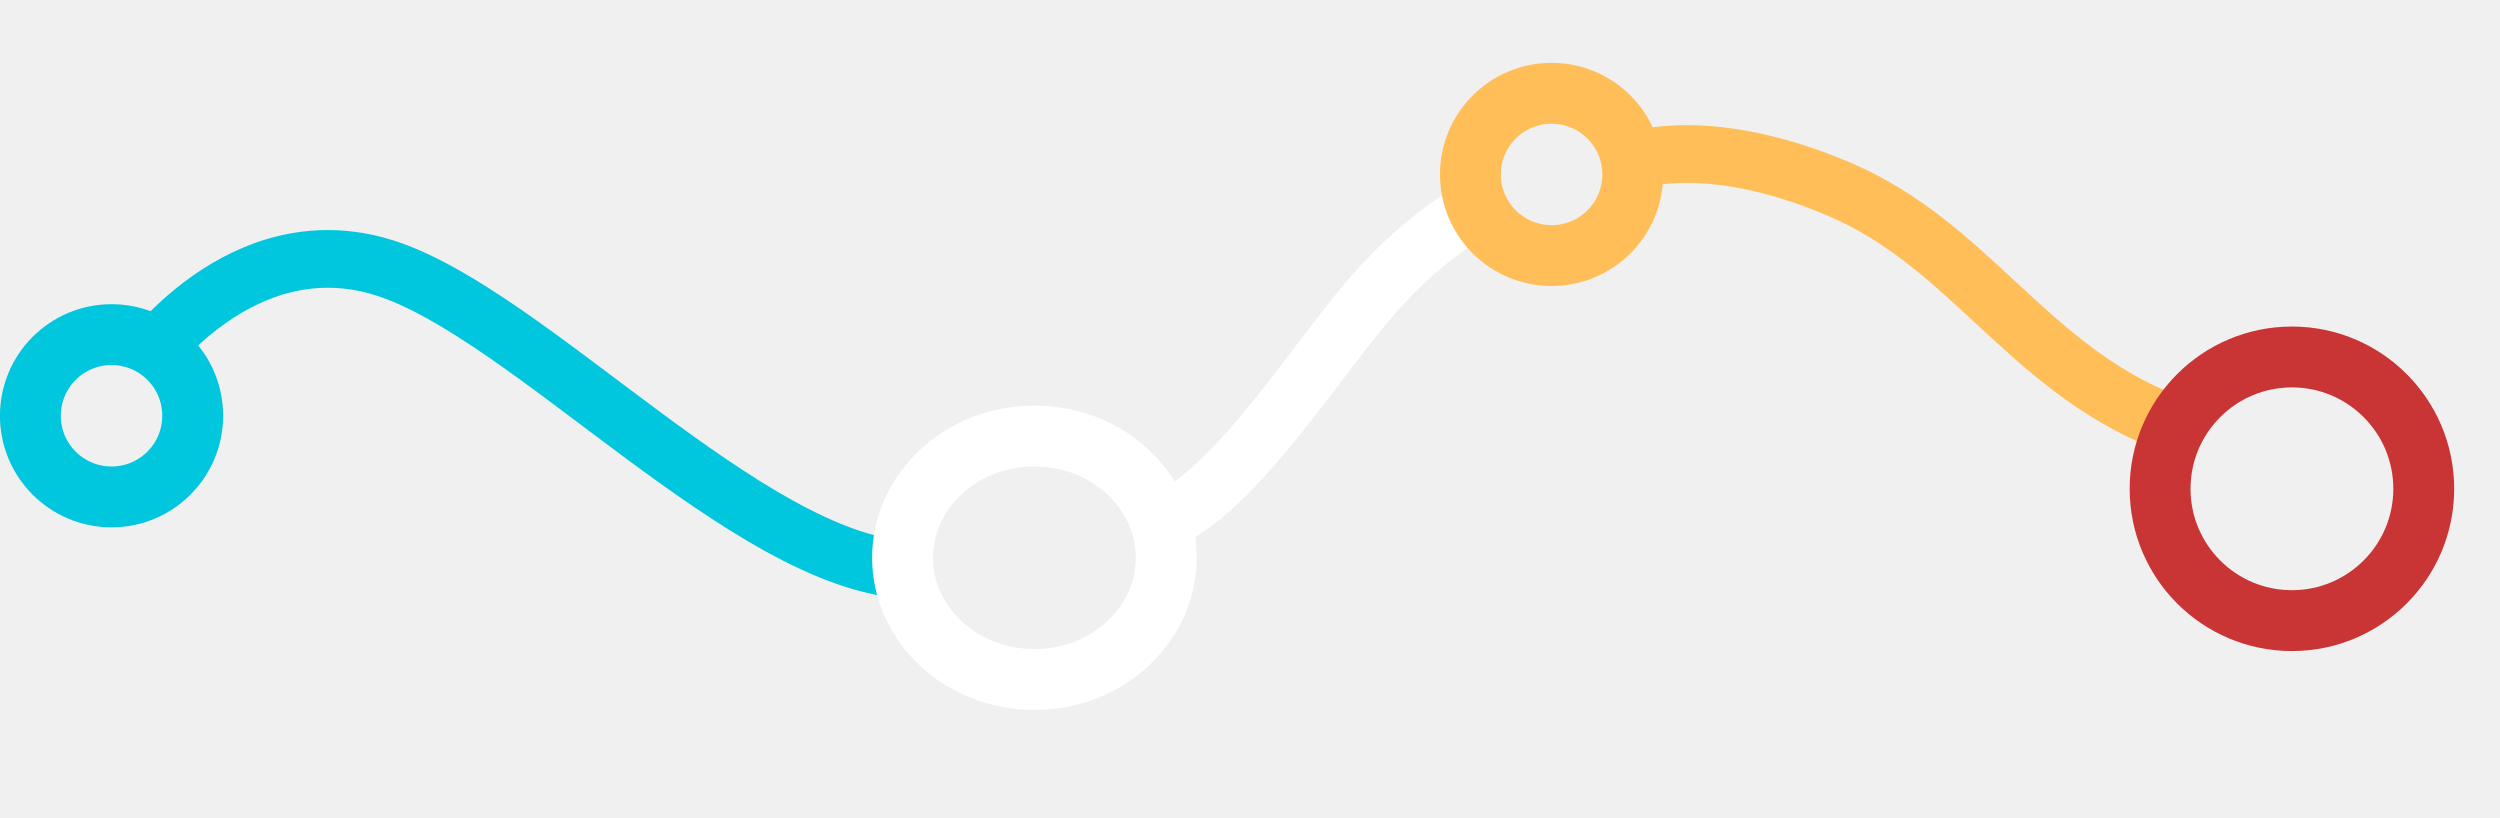
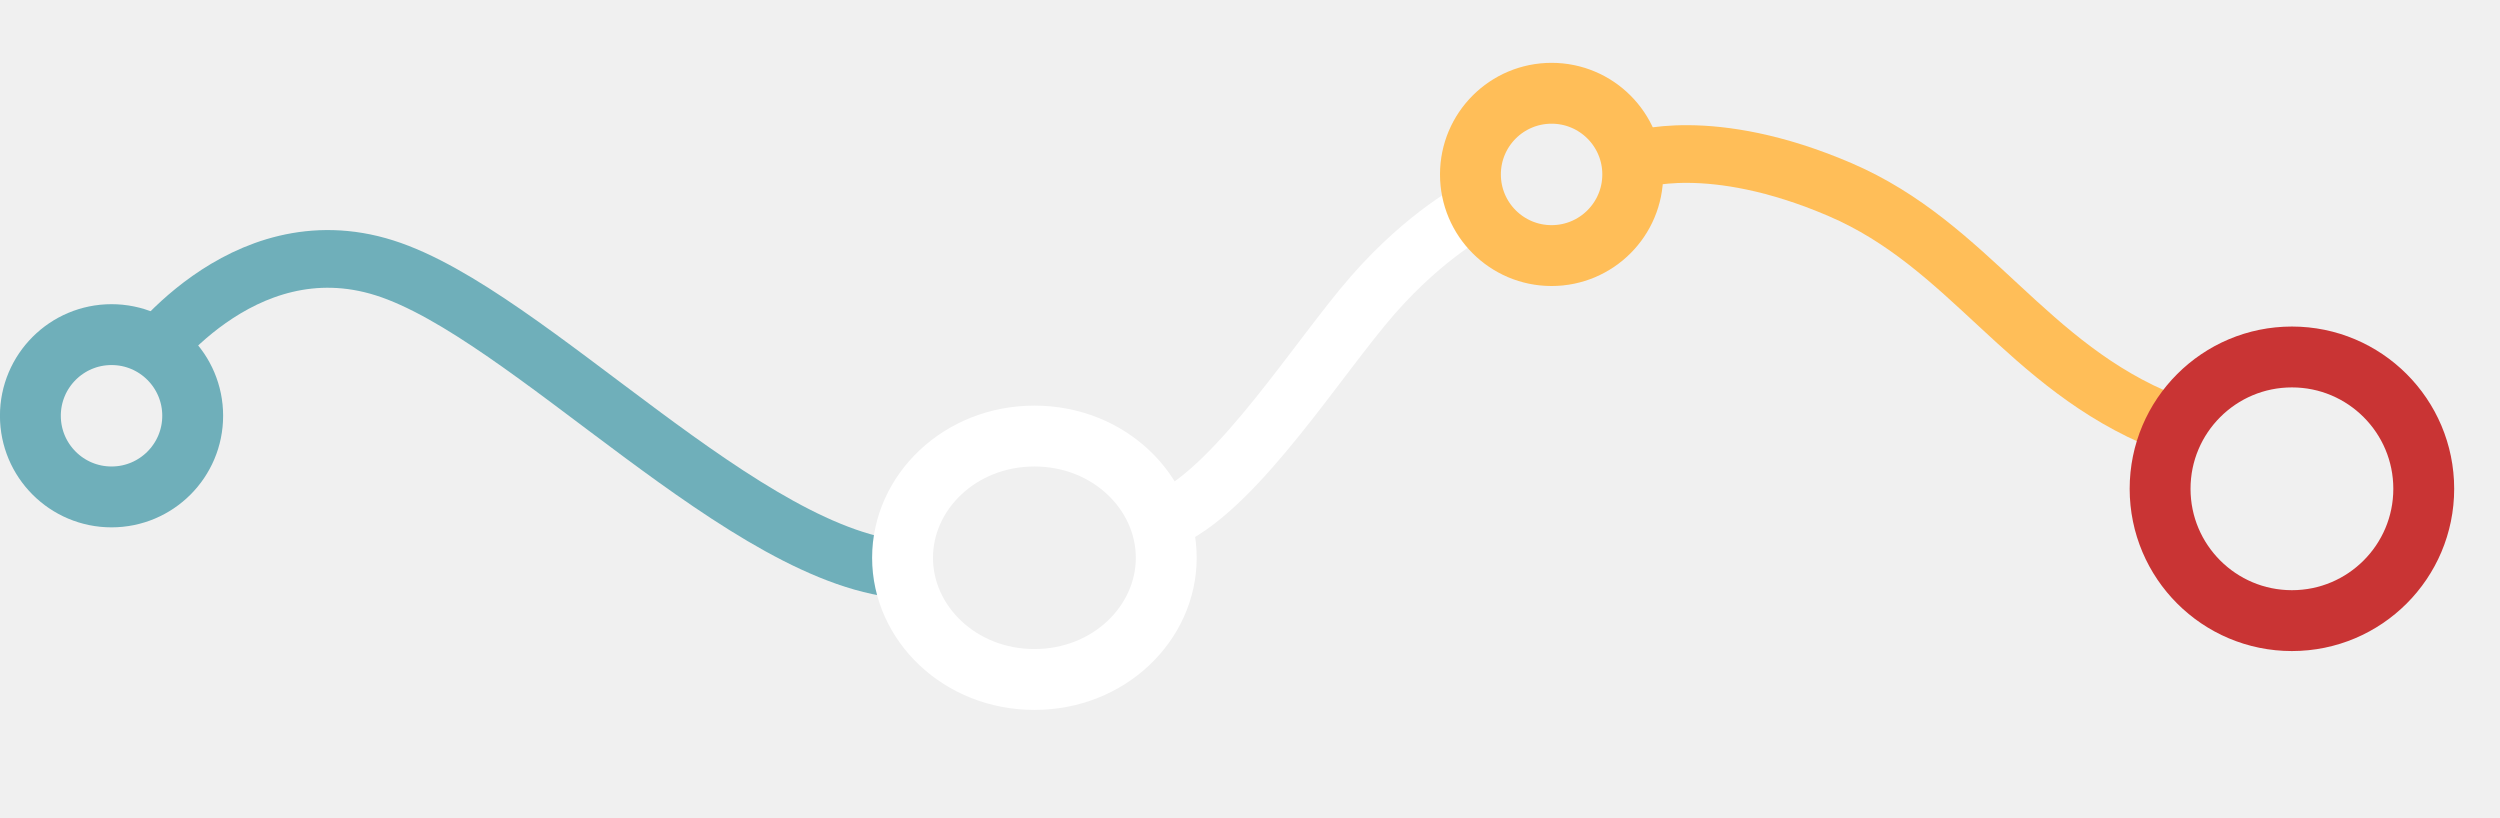
<svg xmlns="http://www.w3.org/2000/svg" width="52" height="17" viewBox="0 0 52 17" fill="none">
-   <circle cx="2.32" cy="8.648" r="1.688" stroke="#00C6DE" stroke-width="1.266" />
-   <path d="M18.909 11.856C15.55 11.697 10.995 6.52 7.998 5.572C5.002 4.624 2.953 7.594 2.953 7.594" stroke="#00C6DE" stroke-width="1.2" />
+   <circle cx="2.32" cy="8.648" r="1.688" stroke="#6FAFBA" stroke-width="1.266" />
+   <path d="M18.909 11.856C15.55 11.697 10.995 6.52 7.998 5.572C5.002 4.624 2.953 7.594 2.953 7.594" stroke="#6FAFBA" stroke-width="1.2" />
  <path d="M24.33 10.774C25.775 10.079 27.428 7.426 28.554 6.139C29.68 4.851 30.719 4.329 30.719 4.329" stroke="white" stroke-width="1.2" />
  <path d="M45.045 8.782C42.141 7.62 40.978 5.103 38.269 3.942C35.559 2.78 34.01 3.337 34.01 3.337" stroke="#FFBE58" stroke-width="1.2" />
  <circle cx="32.273" cy="3.628" r="1.688" stroke="#FFBE58" stroke-width="1.266" />
  <path d="M21.516 9.07C23.069 9.07 24.258 10.241 24.258 11.602C24.258 12.962 23.069 14.133 21.516 14.133C19.962 14.133 18.773 12.962 18.773 11.602C18.773 10.241 19.962 9.07 21.516 9.07Z" stroke="white" stroke-width="1.266" />
  <circle cx="47.672" cy="10.167" r="2.742" stroke="#C93434" stroke-width="1.266" />
</svg>
